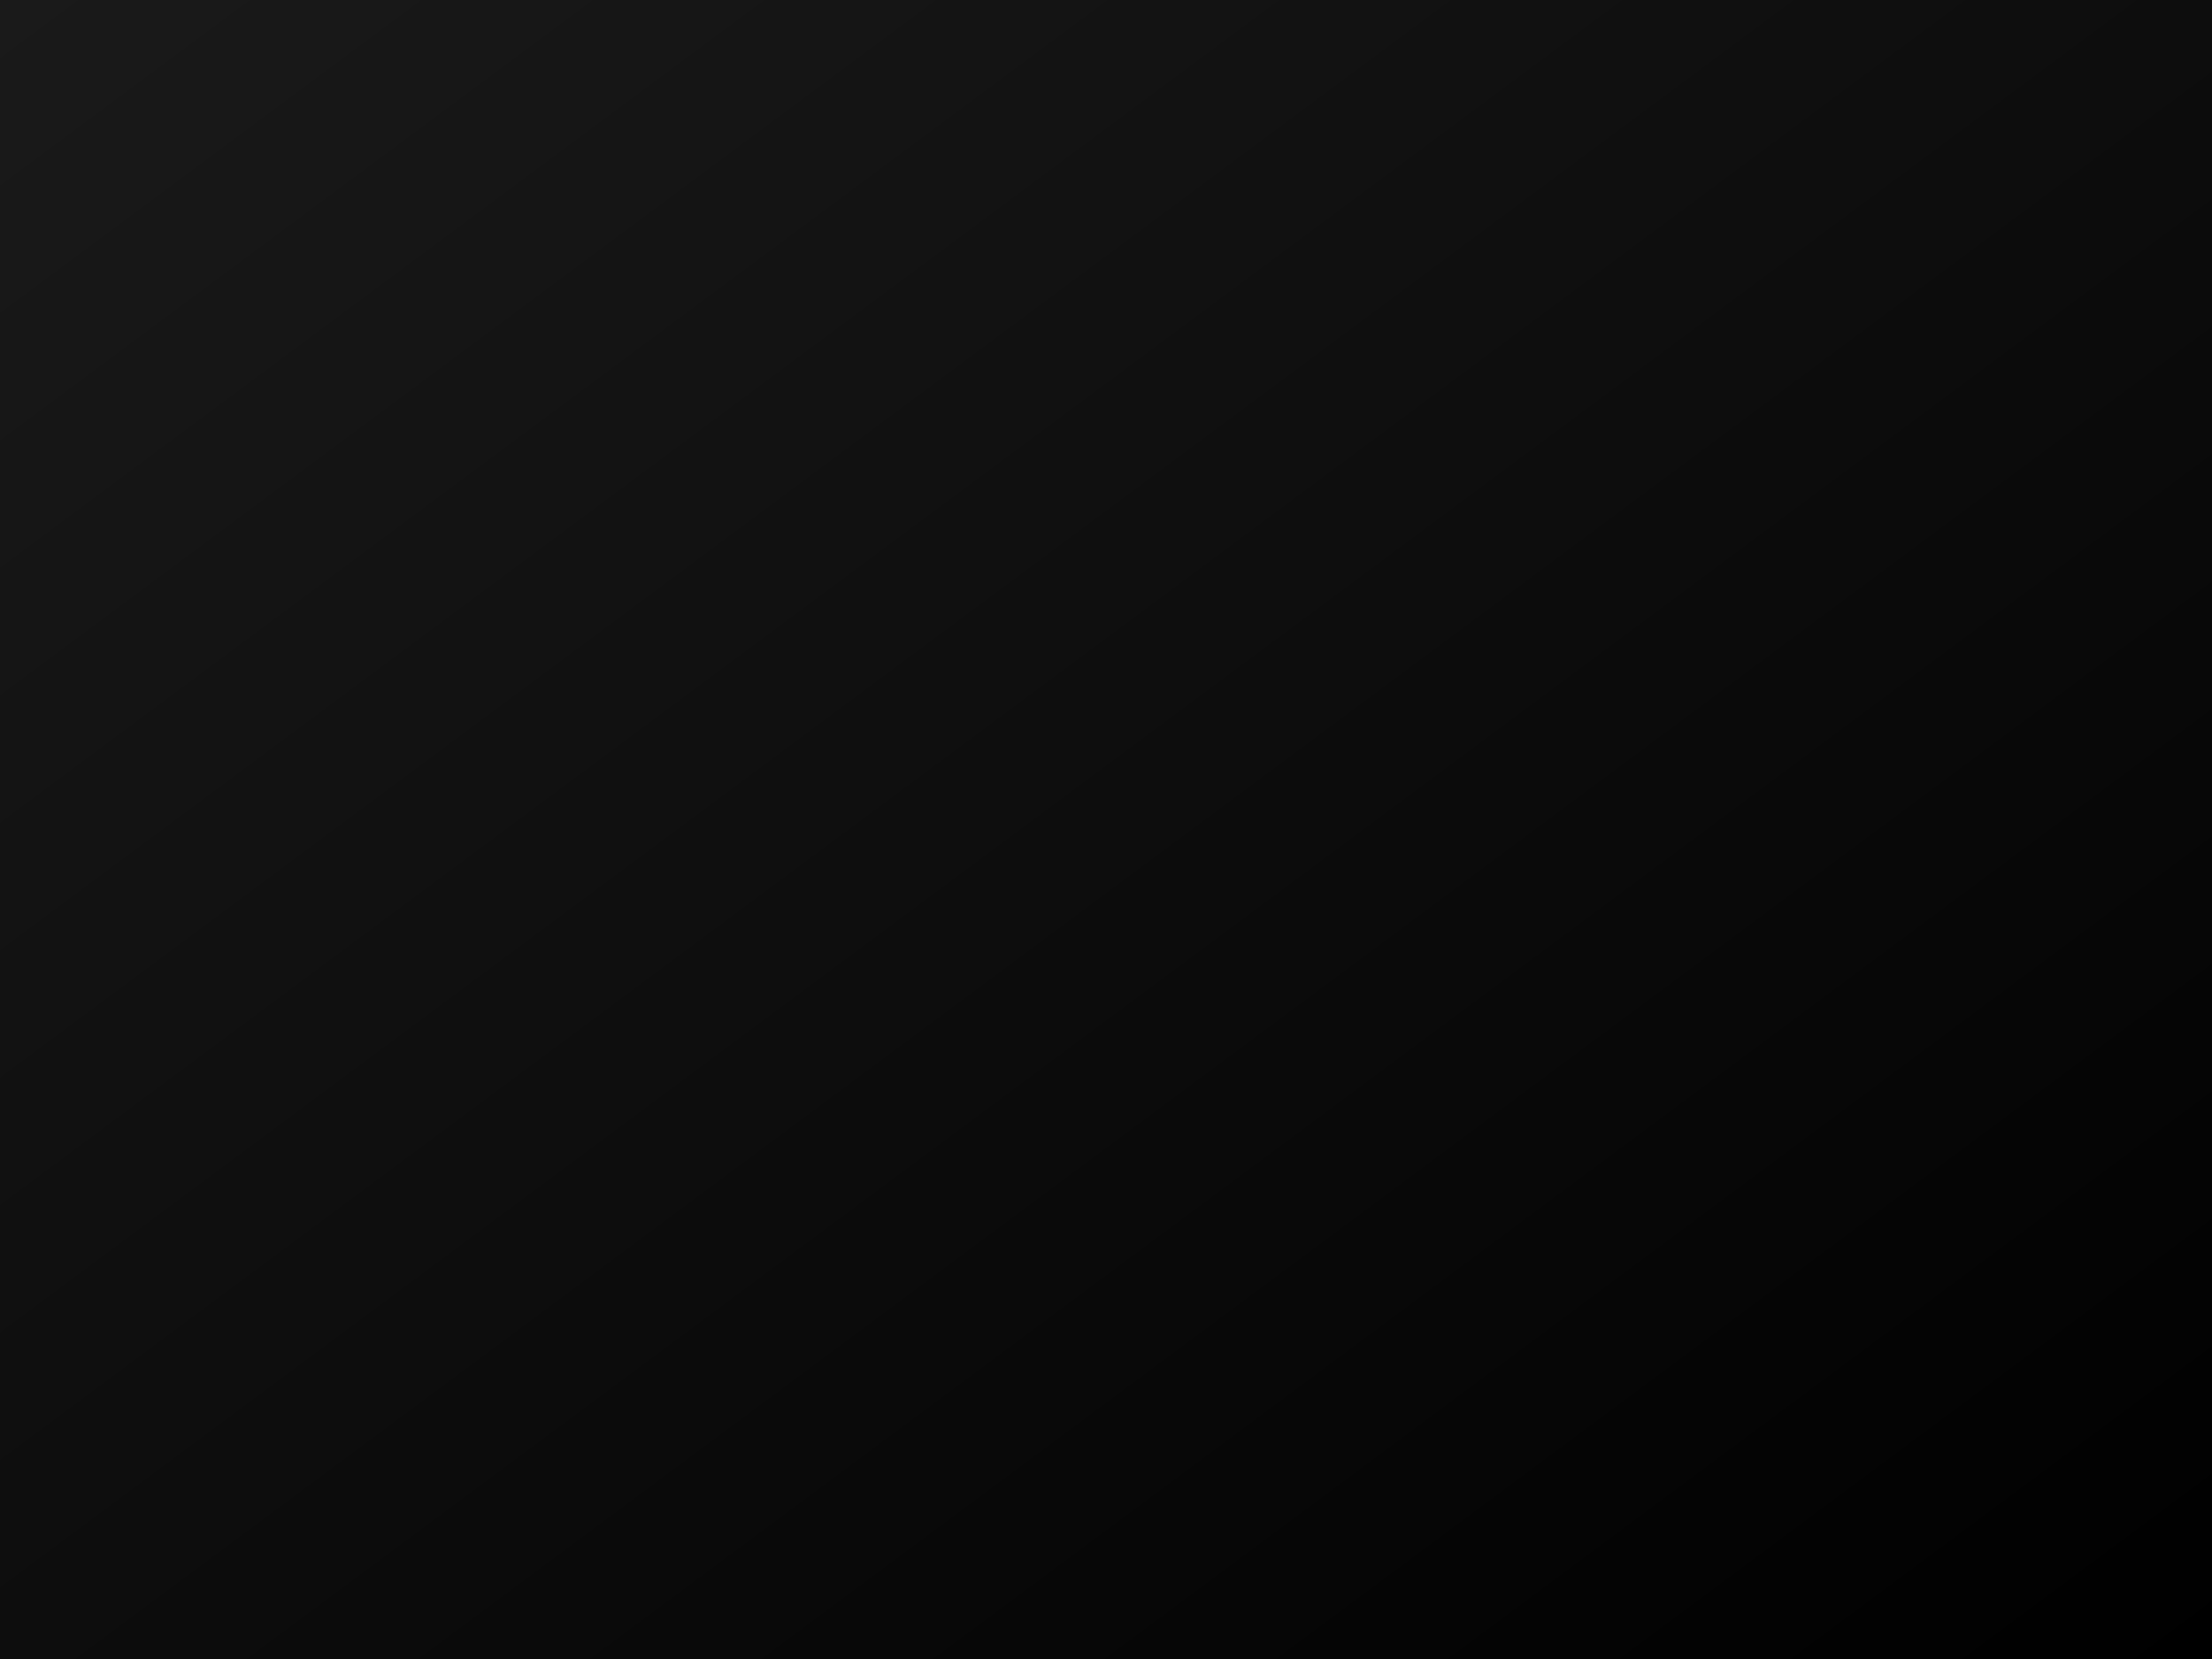
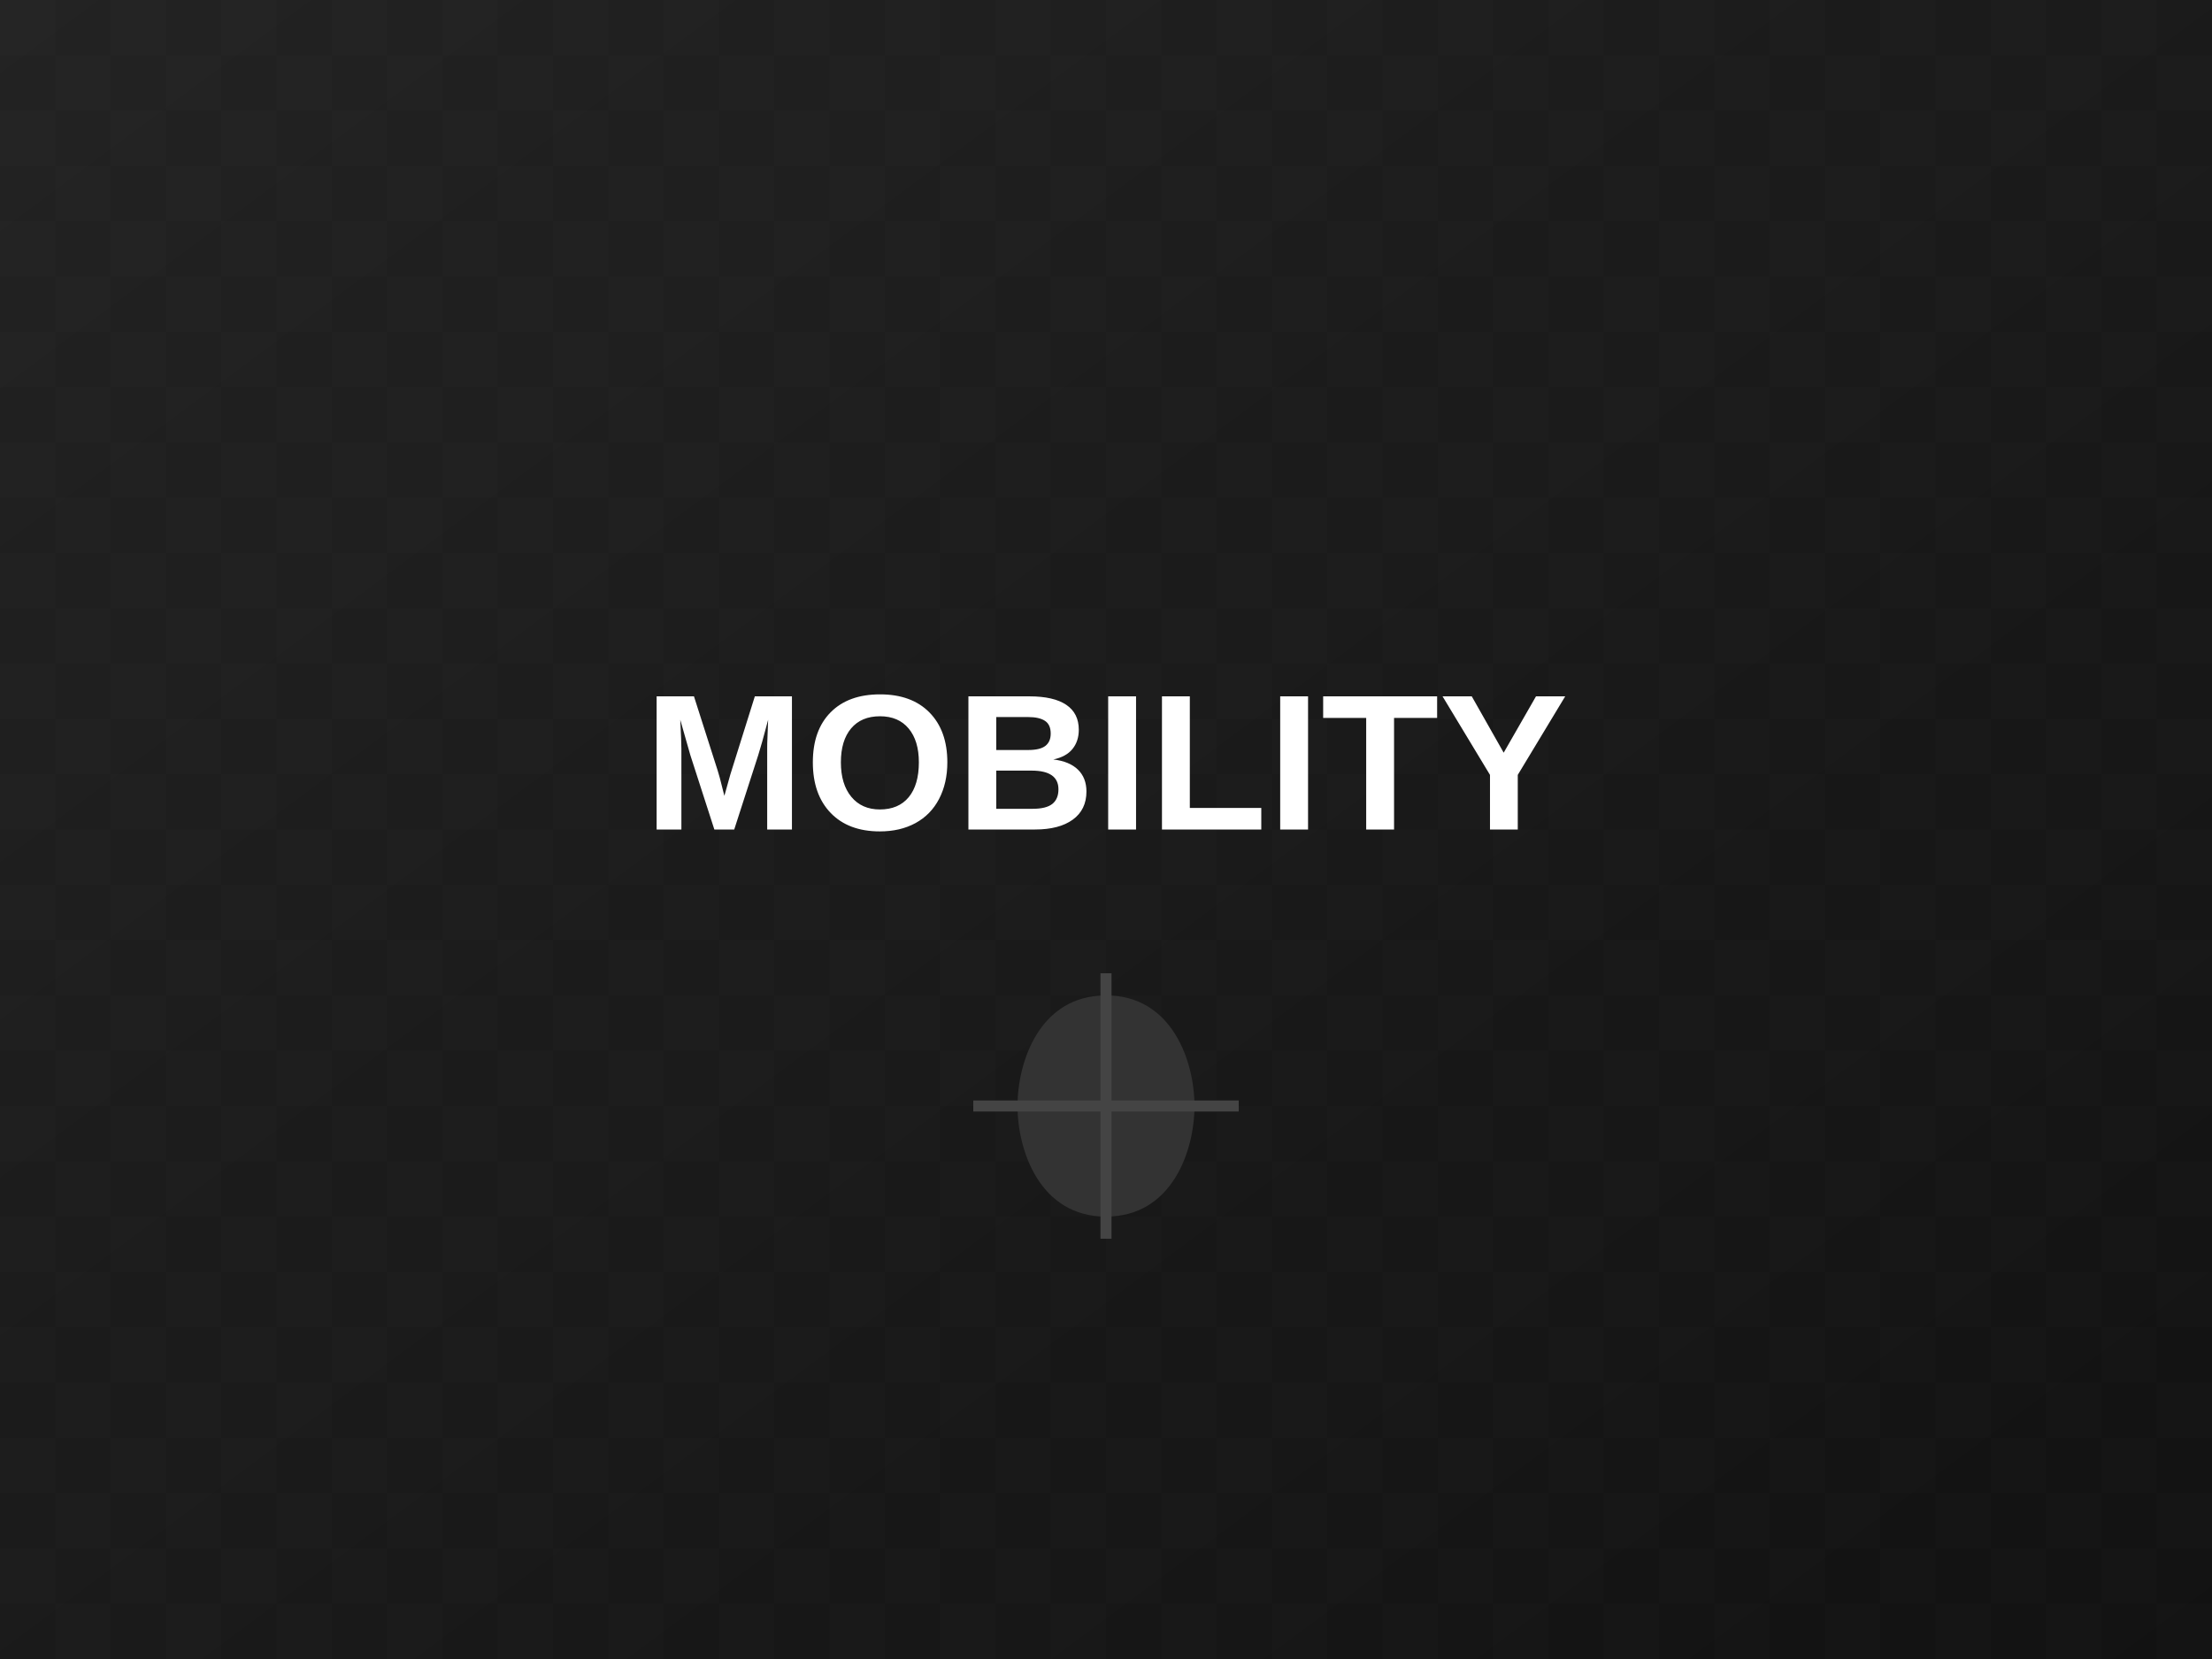
<svg xmlns="http://www.w3.org/2000/svg" width="800" height="600">
  <defs>
-     <linearGradient id="gradient" x1="0%" y1="0%" x2="100%" y2="100%">
-       <stop offset="0%" style="stop-color:#1a1a1a;stop-opacity:1" />
-       <stop offset="100%" style="stop-color:#000000;stop-opacity:1" />
+     <linearGradient id="gradientTraining3" x1="0%" y1="0%" x2="100%" y2="100%">
+       <stop offset="0%" style="stop-color:#252525;stop-opacity:1" />
+       <stop offset="100%" style="stop-color:#101010;stop-opacity:1" />
    </linearGradient>
+     <pattern id="gridPattern" patternUnits="userSpaceOnUse" width="40" height="40">
+       <rect width="40" height="40" fill="#1a1a1a" />
+       <rect width="20" height="20" fill="#222" />
+       <rect x="20" y="20" width="20" height="20" fill="#222" />
+     </pattern>
  </defs>
-   <rect width="100%" height="100%" fill="url(#gradient)" />
+   <rect width="100%" height="100%" fill="url(#gradientTraining3)" />
+   <rect width="100%" height="100%" fill="url(#gridPattern)" opacity="0.2" />
+   <text x="400" y="300" font-family="Arial" font-size="70" text-anchor="middle" fill="#ffffff" font-weight="bold">MOBILITY</text>
+   <g transform="translate(400, 400) scale(0.8)">
+     <path d="M0,-50 C30,-50 40,-20 40,0 C40,20 30,50 0,50 C-30,50 -40,20 -40,0 C-40,-20 -30,-50 0,-50" fill="#333" />
+     <line x1="-60" y1="0" x2="60" y2="0" stroke="#444" stroke-width="5" />
+     <line x1="0" y1="-60" x2="0" y2="60" stroke="#444" stroke-width="5" />
+   </g>
</svg>
